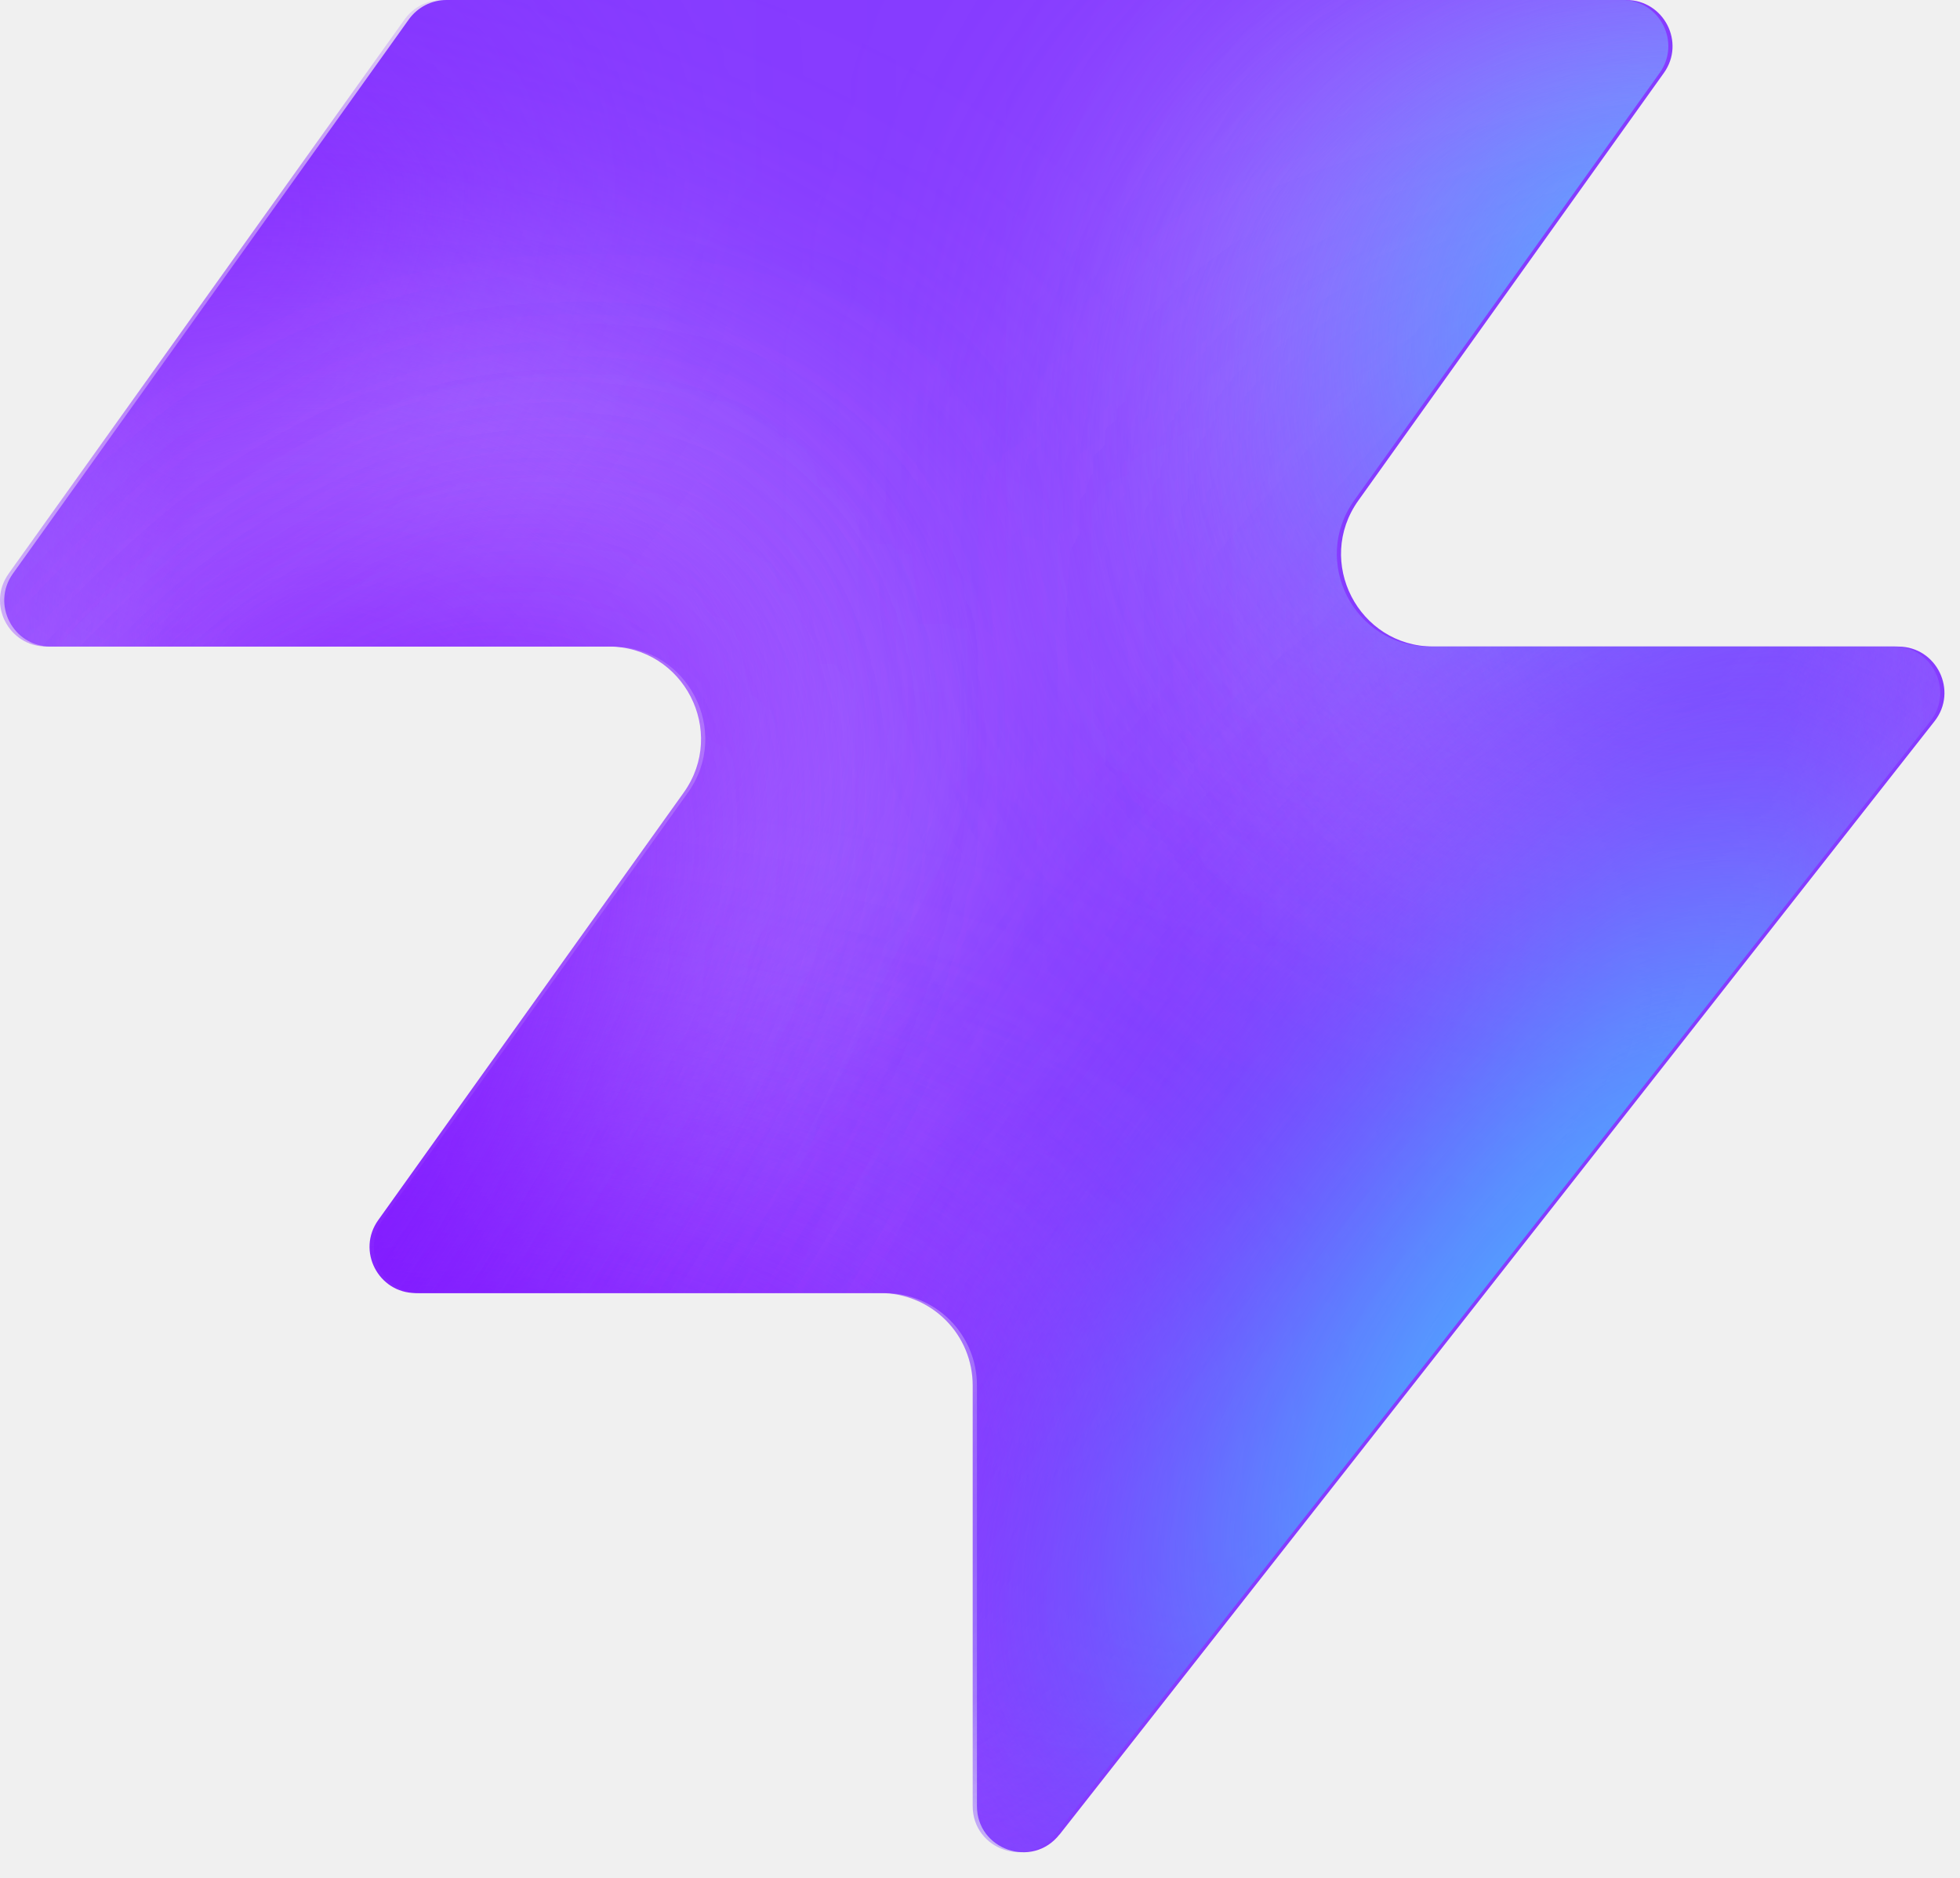
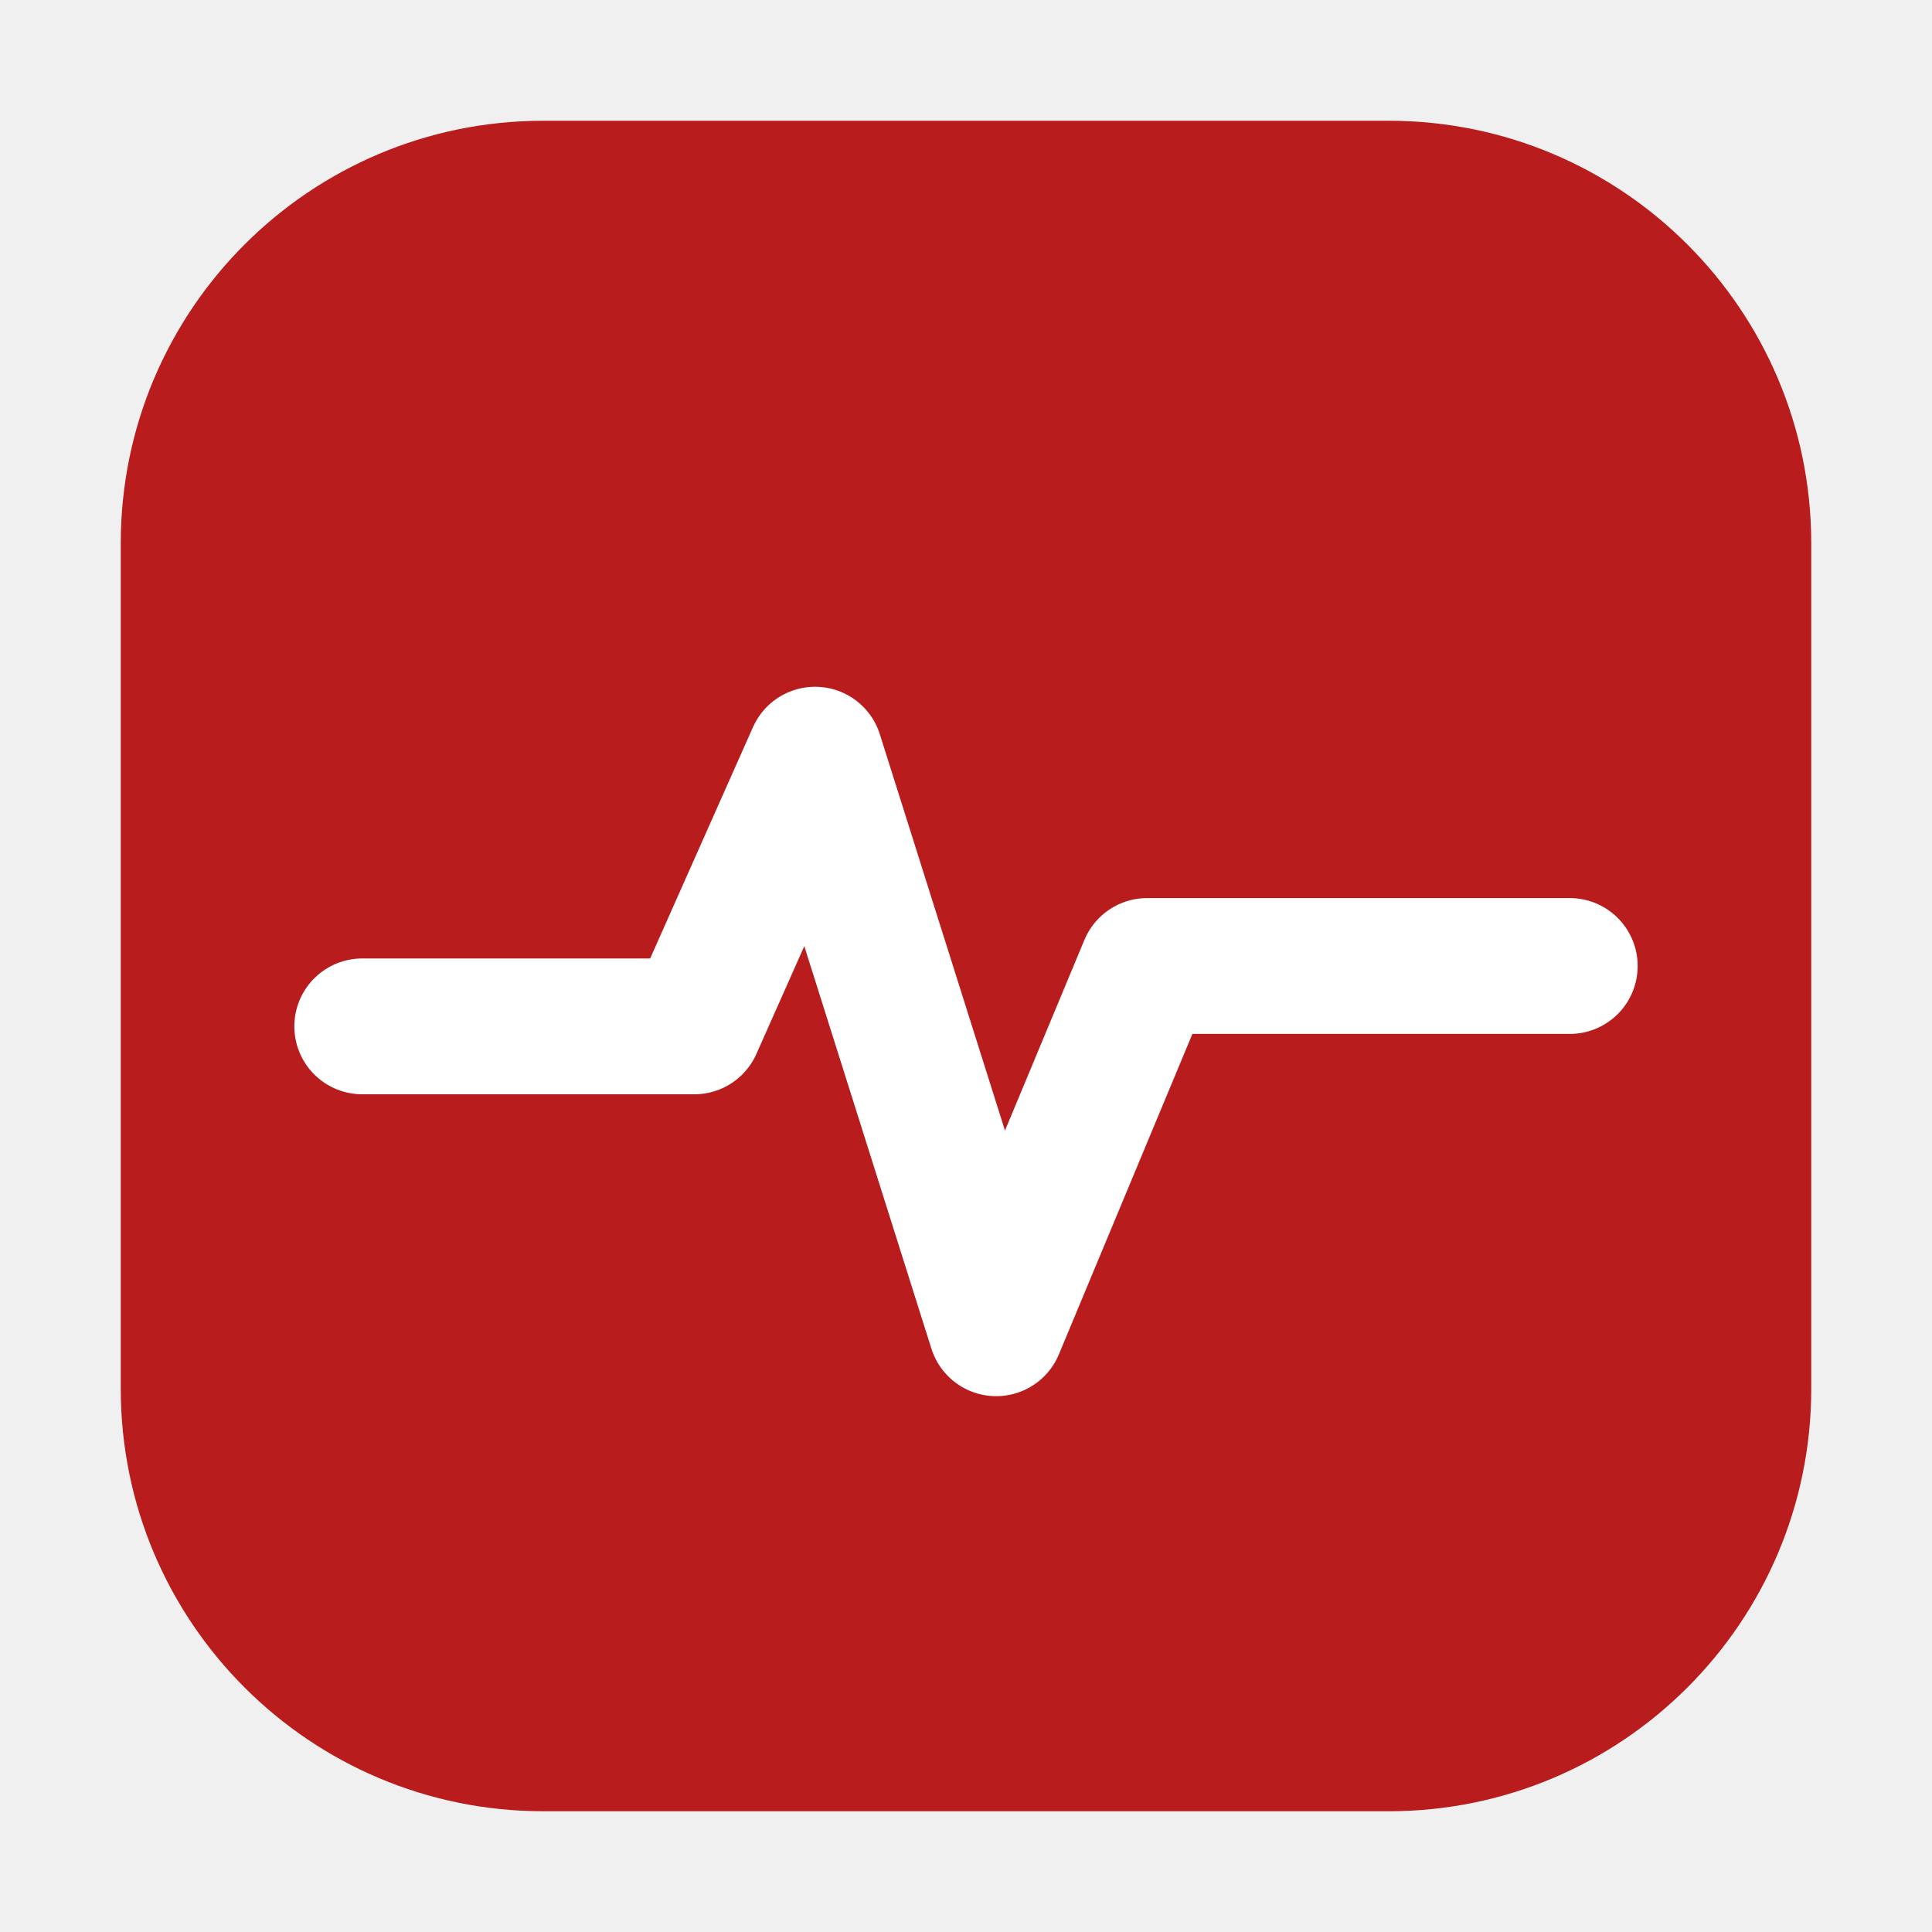
- <svg xmlns="http://www.w3.org/2000/svg" width="48" height="46" fill="none" viewBox="0 0 48 46">
-   <path fill="#863bff" d="M25.946 44.938c-.664.845-2.021.375-2.021-.698V33.937a2.26 2.26 0 0 0-2.262-2.262H10.287c-.92 0-1.456-1.04-.92-1.788l7.48-10.471c1.07-1.497 0-3.578-1.842-3.578H1.237c-.92 0-1.456-1.04-.92-1.788L10.013.474c.214-.297.556-.474.92-.474h28.894c.92 0 1.456 1.04.92 1.788l-7.48 10.471c-1.07 1.498 0 3.579 1.842 3.579h11.377c.943 0 1.473 1.088.89 1.83L25.947 44.94z" style="fill:#863bff;fill:color(display-p3 .525 .23 1);fill-opacity:1" />
-   <mask id="a" width="48" height="46" x="0" y="0" maskUnits="userSpaceOnUse" style="mask-type:alpha">
-     <path fill="#000" d="M25.842 44.938c-.664.844-2.021.375-2.021-.698V33.937a2.26 2.26 0 0 0-2.262-2.262H10.183c-.92 0-1.456-1.04-.92-1.788l7.48-10.471c1.07-1.498 0-3.579-1.842-3.579H1.133c-.92 0-1.456-1.04-.92-1.787L9.91.473c.214-.297.556-.474.92-.474h28.894c.92 0 1.456 1.04.92 1.788l-7.48 10.471c-1.07 1.498 0 3.578 1.842 3.578h11.377c.943 0 1.473 1.088.89 1.832L25.843 44.94z" style="fill:#000;fill-opacity:1" />
-   </mask>
-   <g mask="url(#a)">
-     <g filter="url(#b)">
-       <ellipse cx="5.508" cy="14.704" fill="#ede6ff" rx="5.508" ry="14.704" style="fill:#ede6ff;fill:color(display-p3 .927 .903 1);fill-opacity:1" transform="matrix(.00324 1 1 -.00324 -4.47 31.516)" />
-     </g>
-     <g filter="url(#c)">
-       <ellipse cx="10.399" cy="29.851" fill="#ede6ff" rx="10.399" ry="29.851" style="fill:#ede6ff;fill:color(display-p3 .927 .903 1);fill-opacity:1" transform="matrix(.00324 1 1 -.00324 -39.328 7.883)" />
-     </g>
-     <g filter="url(#d)">
-       <ellipse cx="5.508" cy="30.487" fill="#7e14ff" rx="5.508" ry="30.487" style="fill:#7e14ff;fill:color(display-p3 .492 .077 1);fill-opacity:1" transform="rotate(89.814 -25.913 -14.639)scale(1 -1)" />
-     </g>
-     <g filter="url(#e)">
-       <ellipse cx="5.508" cy="30.599" fill="#7e14ff" rx="5.508" ry="30.599" style="fill:#7e14ff;fill:color(display-p3 .492 .077 1);fill-opacity:1" transform="rotate(89.814 -32.644 -3.334)scale(1 -1)" />
-     </g>
-     <g filter="url(#f)">
-       <ellipse cx="5.508" cy="30.599" fill="#7e14ff" rx="5.508" ry="30.599" style="fill:#7e14ff;fill:color(display-p3 .492 .077 1);fill-opacity:1" transform="matrix(.00324 1 1 -.00324 -34.34 30.47)" />
-     </g>
-     <g filter="url(#g)">
-       <ellipse cx="14.072" cy="22.078" fill="#ede6ff" rx="14.072" ry="22.078" style="fill:#ede6ff;fill:color(display-p3 .927 .903 1);fill-opacity:1" transform="rotate(93.35 24.506 48.493)scale(-1 1)" />
-     </g>
-     <g filter="url(#h)">
-       <ellipse cx="3.47" cy="21.501" fill="#7e14ff" rx="3.47" ry="21.501" style="fill:#7e14ff;fill:color(display-p3 .492 .077 1);fill-opacity:1" transform="rotate(89.009 28.708 47.59)scale(-1 1)" />
-     </g>
-     <g filter="url(#i)">
-       <ellipse cx="3.47" cy="21.501" fill="#7e14ff" rx="3.47" ry="21.501" style="fill:#7e14ff;fill:color(display-p3 .492 .077 1);fill-opacity:1" transform="rotate(89.009 28.708 47.59)scale(-1 1)" />
-     </g>
-     <g filter="url(#j)">
-       <ellipse cx=".387" cy="8.972" fill="#7e14ff" rx="4.407" ry="29.108" style="fill:#7e14ff;fill:color(display-p3 .492 .077 1);fill-opacity:1" transform="rotate(39.51 .387 8.972)" />
-     </g>
-     <g filter="url(#k)">
-       <ellipse cx="47.523" cy="-6.092" fill="#7e14ff" rx="4.407" ry="29.108" style="fill:#7e14ff;fill:color(display-p3 .492 .077 1);fill-opacity:1" transform="rotate(37.892 47.523 -6.092)" />
-     </g>
-     <g filter="url(#l)">
-       <ellipse cx="41.412" cy="6.333" fill="#47bfff" rx="5.971" ry="9.665" style="fill:#47bfff;fill:color(display-p3 .28 .748 1);fill-opacity:1" transform="rotate(37.892 41.412 6.333)" />
-     </g>
-     <g filter="url(#m)">
-       <ellipse cx="-1.879" cy="38.332" fill="#7e14ff" rx="4.407" ry="29.108" style="fill:#7e14ff;fill:color(display-p3 .492 .077 1);fill-opacity:1" transform="rotate(37.892 -1.88 38.332)" />
-     </g>
-     <g filter="url(#n)">
-       <ellipse cx="-1.879" cy="38.332" fill="#7e14ff" rx="4.407" ry="29.108" style="fill:#7e14ff;fill:color(display-p3 .492 .077 1);fill-opacity:1" transform="rotate(37.892 -1.88 38.332)" />
-     </g>
-     <g filter="url(#o)">
-       <ellipse cx="35.651" cy="29.907" fill="#7e14ff" rx="4.407" ry="29.108" style="fill:#7e14ff;fill:color(display-p3 .492 .077 1);fill-opacity:1" transform="rotate(37.892 35.651 29.907)" />
-     </g>
-     <g filter="url(#p)">
-       <ellipse cx="38.418" cy="32.4" fill="#47bfff" rx="5.971" ry="15.297" style="fill:#47bfff;fill:color(display-p3 .28 .748 1);fill-opacity:1" transform="rotate(37.892 38.418 32.4)" />
-     </g>
-   </g>
-   <defs>
-     <filter id="b" width="60.045" height="41.654" x="-19.77" y="16.149" color-interpolation-filters="sRGB" filterUnits="userSpaceOnUse">
-       <feFlood flood-opacity="0" result="BackgroundImageFix" />
-       <feBlend in="SourceGraphic" in2="BackgroundImageFix" result="shape" />
-       <feGaussianBlur result="effect1_foregroundBlur_2002_17158" stdDeviation="7.659" />
-     </filter>
-     <filter id="c" width="90.34" height="51.437" x="-54.613" y="-7.533" color-interpolation-filters="sRGB" filterUnits="userSpaceOnUse">
-       <feFlood flood-opacity="0" result="BackgroundImageFix" />
-       <feBlend in="SourceGraphic" in2="BackgroundImageFix" result="shape" />
-       <feGaussianBlur result="effect1_foregroundBlur_2002_17158" stdDeviation="7.659" />
-     </filter>
-     <filter id="d" width="79.355" height="29.4" x="-49.64" y="2.03" color-interpolation-filters="sRGB" filterUnits="userSpaceOnUse">
-       <feFlood flood-opacity="0" result="BackgroundImageFix" />
-       <feBlend in="SourceGraphic" in2="BackgroundImageFix" result="shape" />
-       <feGaussianBlur result="effect1_foregroundBlur_2002_17158" stdDeviation="4.596" />
-     </filter>
-     <filter id="e" width="79.579" height="29.4" x="-45.045" y="20.029" color-interpolation-filters="sRGB" filterUnits="userSpaceOnUse">
-       <feFlood flood-opacity="0" result="BackgroundImageFix" />
-       <feBlend in="SourceGraphic" in2="BackgroundImageFix" result="shape" />
-       <feGaussianBlur result="effect1_foregroundBlur_2002_17158" stdDeviation="4.596" />
-     </filter>
-     <filter id="f" width="79.579" height="29.4" x="-43.513" y="21.178" color-interpolation-filters="sRGB" filterUnits="userSpaceOnUse">
-       <feFlood flood-opacity="0" result="BackgroundImageFix" />
-       <feBlend in="SourceGraphic" in2="BackgroundImageFix" result="shape" />
-       <feGaussianBlur result="effect1_foregroundBlur_2002_17158" stdDeviation="4.596" />
-     </filter>
-     <filter id="g" width="74.749" height="58.852" x="15.756" y="-17.901" color-interpolation-filters="sRGB" filterUnits="userSpaceOnUse">
-       <feFlood flood-opacity="0" result="BackgroundImageFix" />
-       <feBlend in="SourceGraphic" in2="BackgroundImageFix" result="shape" />
-       <feGaussianBlur result="effect1_foregroundBlur_2002_17158" stdDeviation="7.659" />
-     </filter>
-     <filter id="h" width="61.377" height="25.362" x="23.548" y="2.284" color-interpolation-filters="sRGB" filterUnits="userSpaceOnUse">
-       <feFlood flood-opacity="0" result="BackgroundImageFix" />
-       <feBlend in="SourceGraphic" in2="BackgroundImageFix" result="shape" />
-       <feGaussianBlur result="effect1_foregroundBlur_2002_17158" stdDeviation="4.596" />
-     </filter>
-     <filter id="i" width="61.377" height="25.362" x="23.548" y="2.284" color-interpolation-filters="sRGB" filterUnits="userSpaceOnUse">
-       <feFlood flood-opacity="0" result="BackgroundImageFix" />
-       <feBlend in="SourceGraphic" in2="BackgroundImageFix" result="shape" />
-       <feGaussianBlur result="effect1_foregroundBlur_2002_17158" stdDeviation="4.596" />
-     </filter>
-     <filter id="j" width="56.045" height="63.649" x="-27.636" y="-22.853" color-interpolation-filters="sRGB" filterUnits="userSpaceOnUse">
-       <feFlood flood-opacity="0" result="BackgroundImageFix" />
-       <feBlend in="SourceGraphic" in2="BackgroundImageFix" result="shape" />
-       <feGaussianBlur result="effect1_foregroundBlur_2002_17158" stdDeviation="4.596" />
-     </filter>
-     <filter id="k" width="54.814" height="64.646" x="20.116" y="-38.415" color-interpolation-filters="sRGB" filterUnits="userSpaceOnUse">
-       <feFlood flood-opacity="0" result="BackgroundImageFix" />
-       <feBlend in="SourceGraphic" in2="BackgroundImageFix" result="shape" />
-       <feGaussianBlur result="effect1_foregroundBlur_2002_17158" stdDeviation="4.596" />
-     </filter>
-     <filter id="l" width="33.541" height="35.313" x="24.641" y="-11.323" color-interpolation-filters="sRGB" filterUnits="userSpaceOnUse">
-       <feFlood flood-opacity="0" result="BackgroundImageFix" />
-       <feBlend in="SourceGraphic" in2="BackgroundImageFix" result="shape" />
-       <feGaussianBlur result="effect1_foregroundBlur_2002_17158" stdDeviation="4.596" />
-     </filter>
-     <filter id="m" width="54.814" height="64.646" x="-29.286" y="6.009" color-interpolation-filters="sRGB" filterUnits="userSpaceOnUse">
-       <feFlood flood-opacity="0" result="BackgroundImageFix" />
-       <feBlend in="SourceGraphic" in2="BackgroundImageFix" result="shape" />
-       <feGaussianBlur result="effect1_foregroundBlur_2002_17158" stdDeviation="4.596" />
-     </filter>
-     <filter id="n" width="54.814" height="64.646" x="-29.286" y="6.009" color-interpolation-filters="sRGB" filterUnits="userSpaceOnUse">
-       <feFlood flood-opacity="0" result="BackgroundImageFix" />
-       <feBlend in="SourceGraphic" in2="BackgroundImageFix" result="shape" />
-       <feGaussianBlur result="effect1_foregroundBlur_2002_17158" stdDeviation="4.596" />
-     </filter>
-     <filter id="o" width="54.814" height="64.646" x="8.244" y="-2.416" color-interpolation-filters="sRGB" filterUnits="userSpaceOnUse">
-       <feFlood flood-opacity="0" result="BackgroundImageFix" />
-       <feBlend in="SourceGraphic" in2="BackgroundImageFix" result="shape" />
-       <feGaussianBlur result="effect1_foregroundBlur_2002_17158" stdDeviation="4.596" />
-     </filter>
-     <filter id="p" width="39.409" height="43.623" x="18.713" y="10.588" color-interpolation-filters="sRGB" filterUnits="userSpaceOnUse">
-       <feFlood flood-opacity="0" result="BackgroundImageFix" />
-       <feBlend in="SourceGraphic" in2="BackgroundImageFix" result="shape" />
-       <feGaussianBlur result="effect1_foregroundBlur_2002_17158" stdDeviation="4.596" />
-     </filter>
-   </defs>
+ <svg xmlns="http://www.w3.org/2000/svg" viewBox="0 0 64 64">
+   <rect x="4" y="4" width="56" height="56" rx="14" fill="#B91C1C" />
+   <path d="M12 34h11l4-9 6 19 5-12h14" fill="none" stroke="#fff" stroke-width="4.5" stroke-linecap="round" stroke-linejoin="round" />
</svg>
